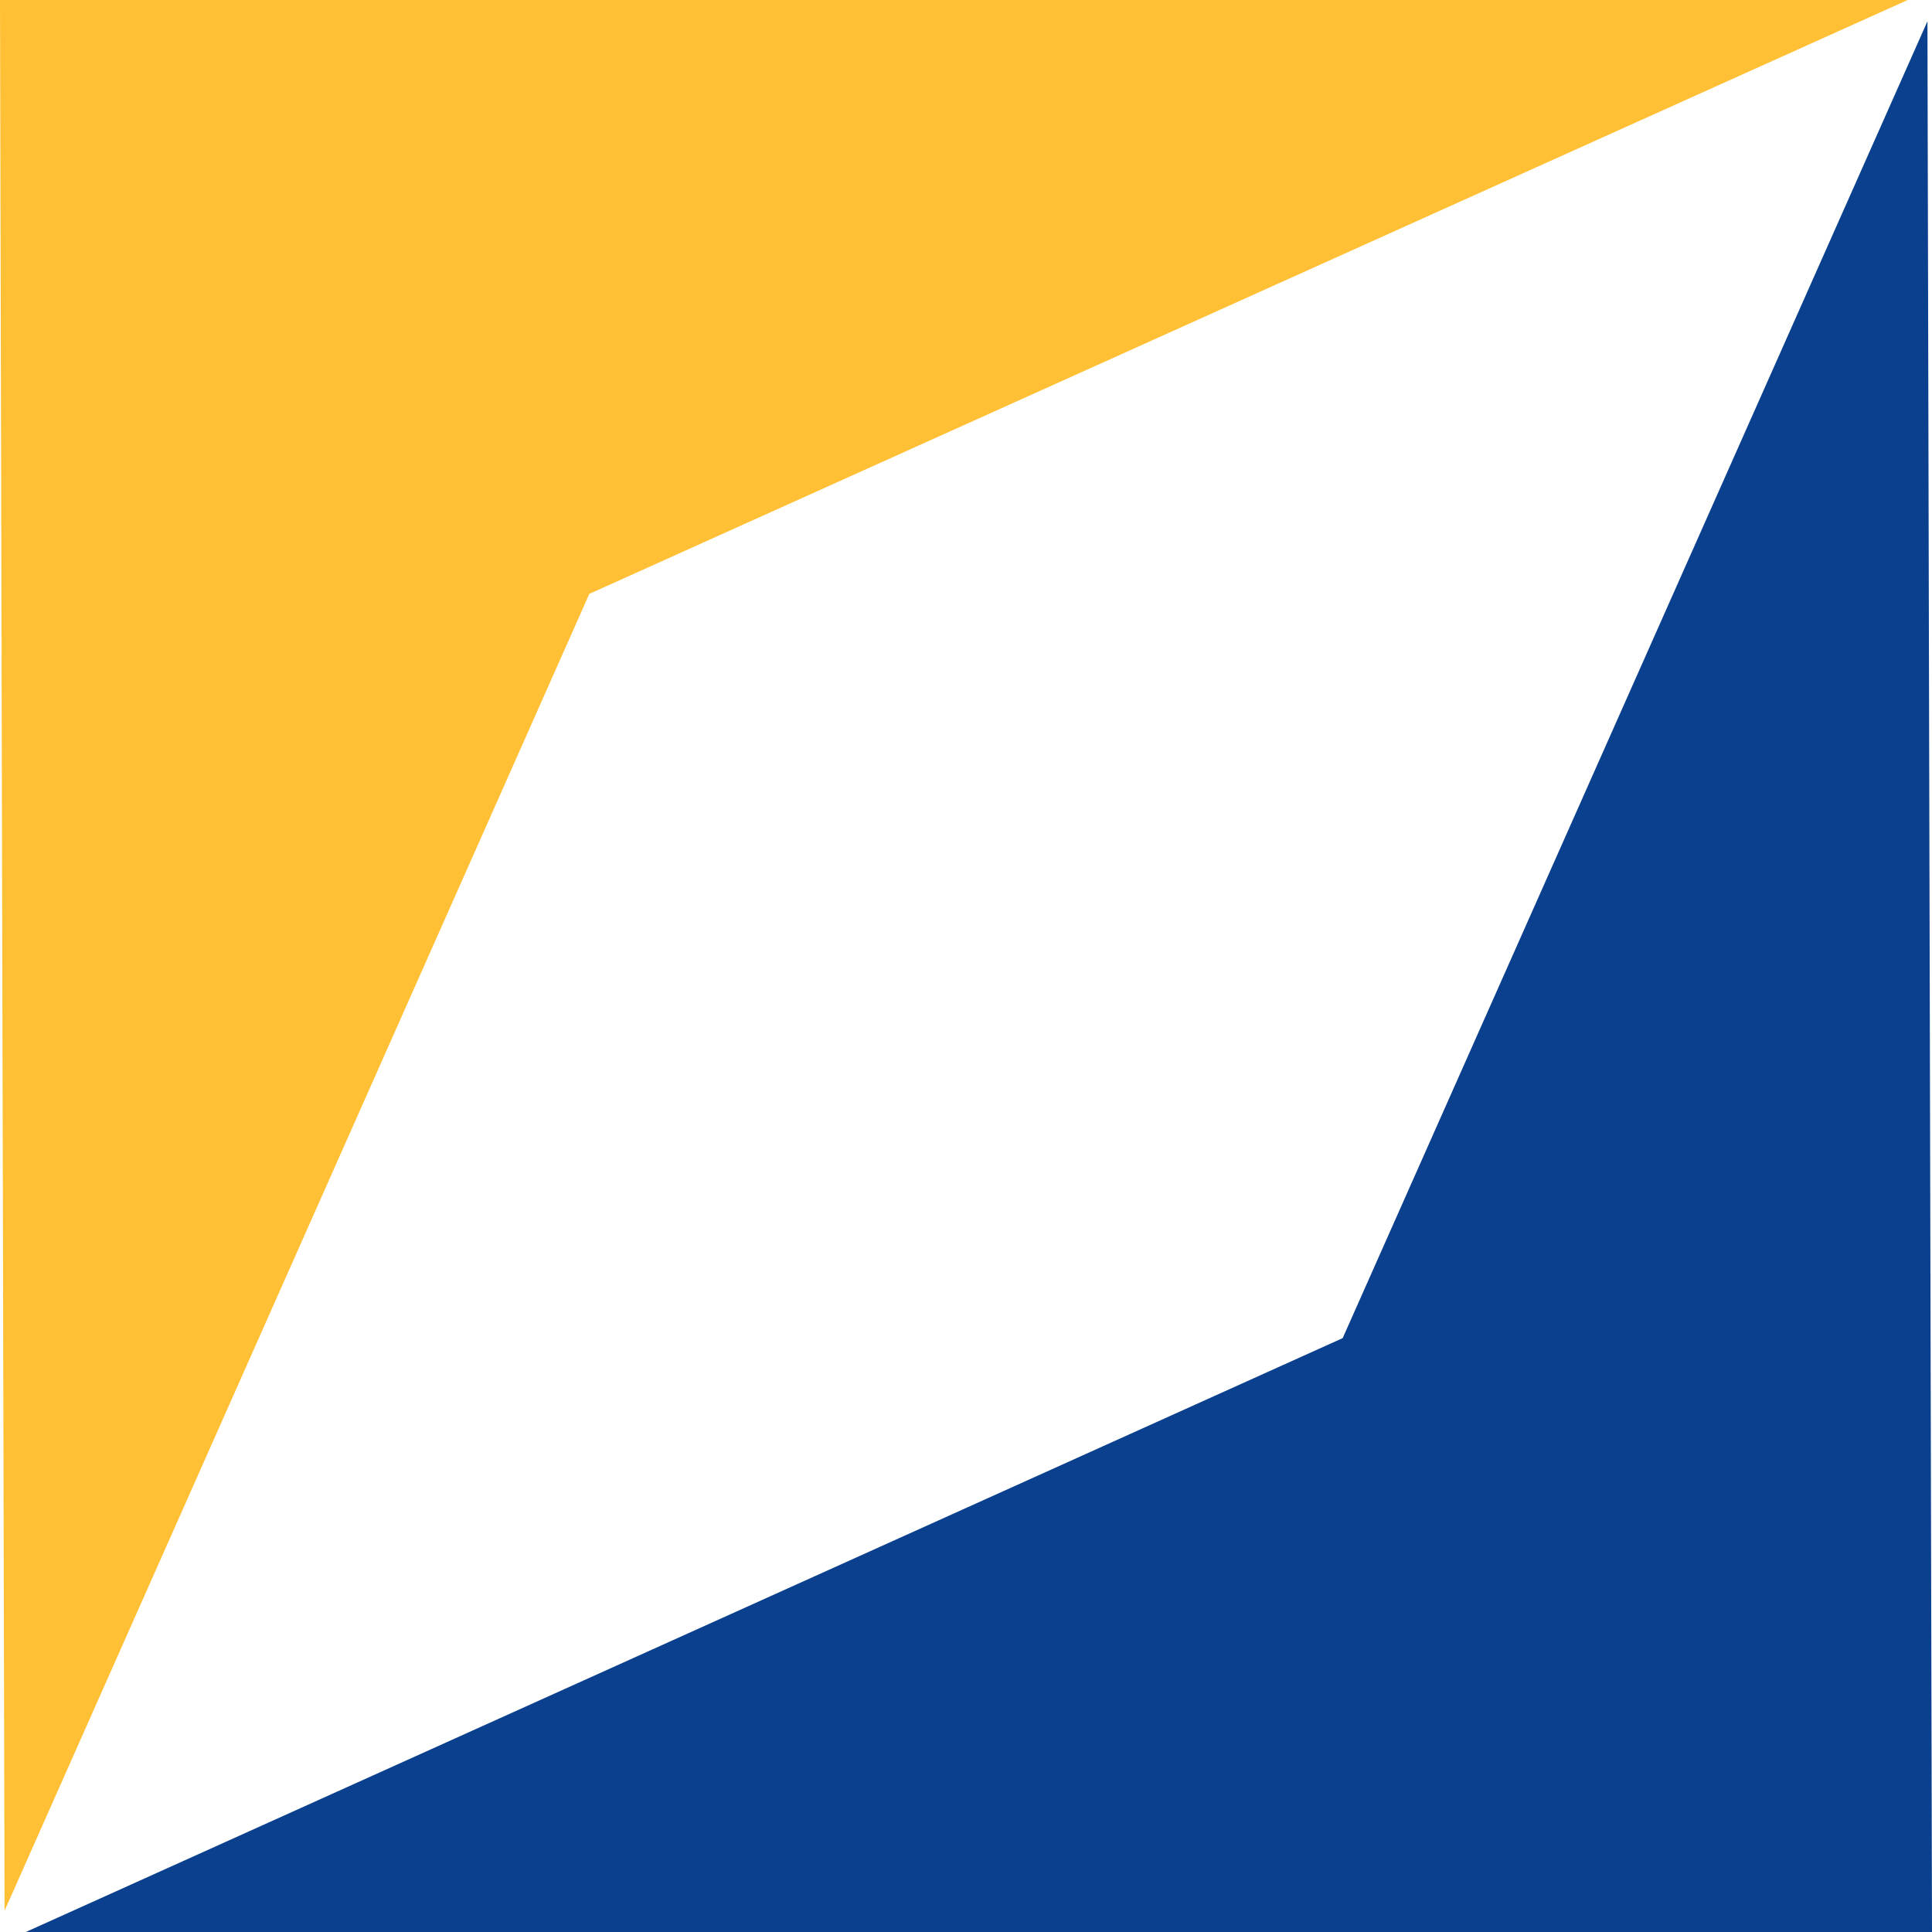
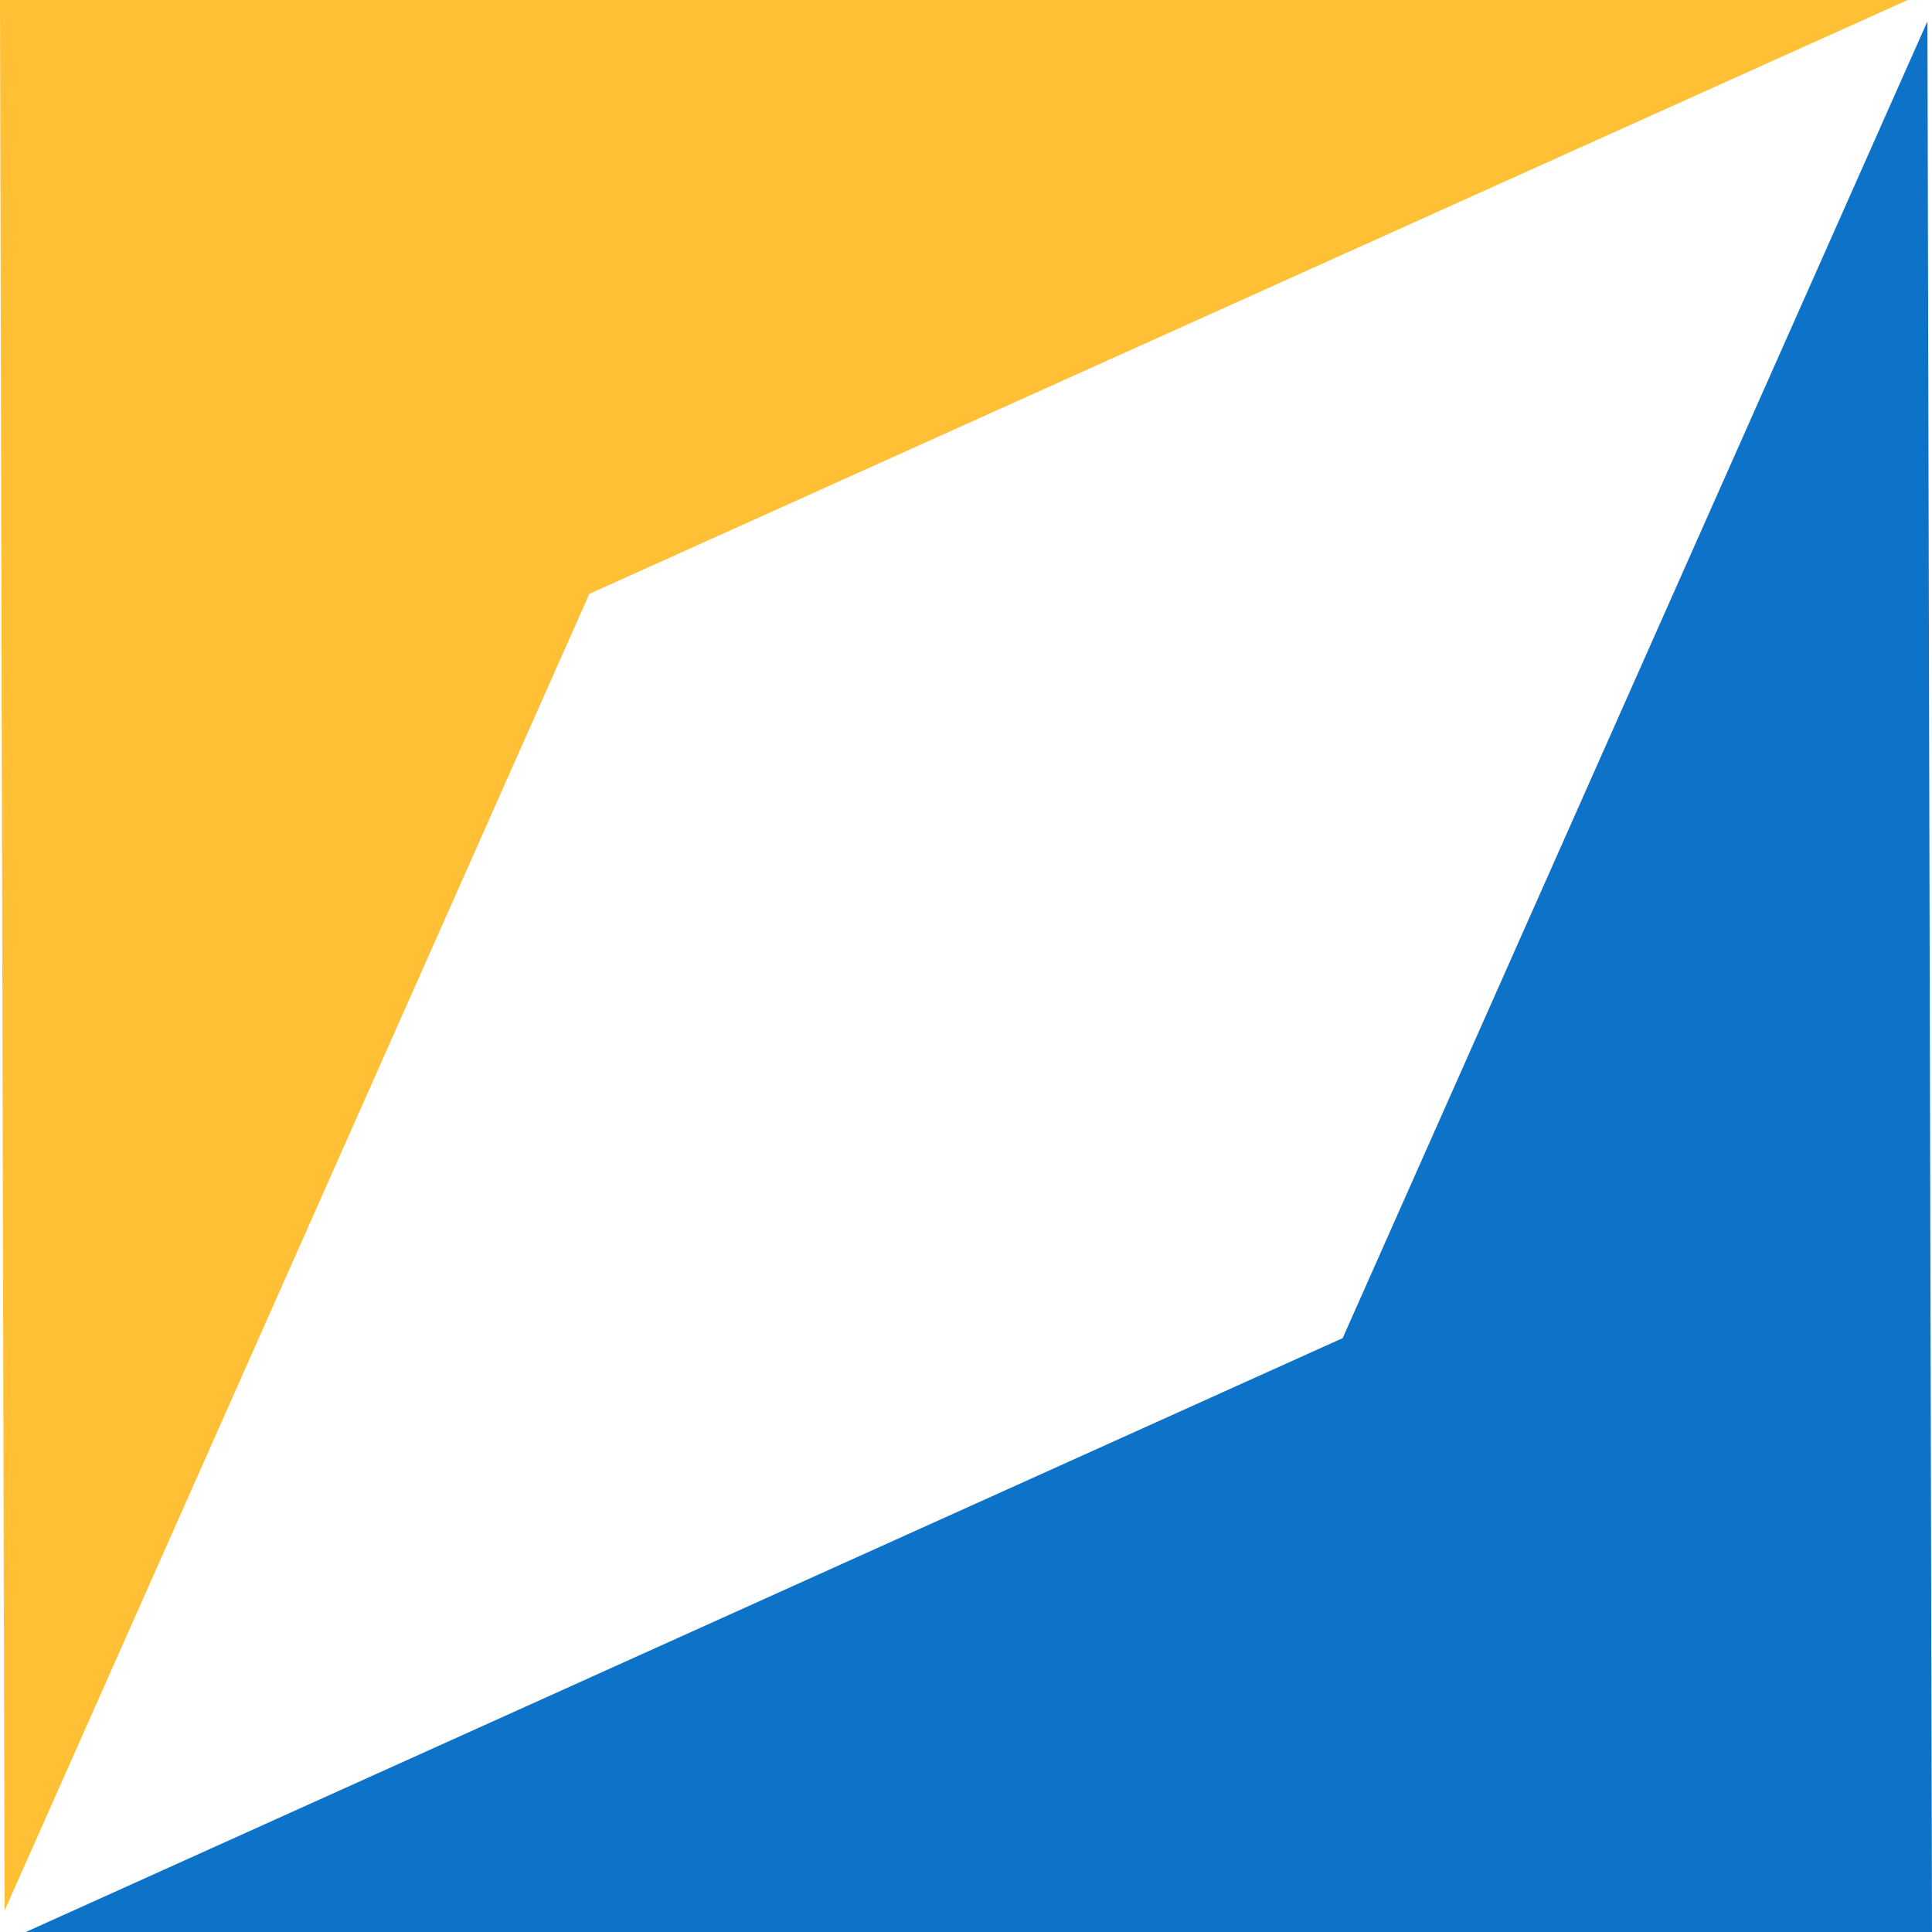
<svg xmlns="http://www.w3.org/2000/svg" xml:space="preserve" width="3.81mm" height="3.81mm" version="1.1" style="shape-rendering:geometricPrecision; text-rendering:geometricPrecision; image-rendering:optimizeQuality; fill-rule:evenodd; clip-rule:evenodd" viewBox="0 0 12.72 12.72">
  <defs>
    <style type="text/css">
   
    .fil0 {fill:#FFC035}
-     .fil1 {fill:#0A408D}
+     .fil1 {fill:#0D73C8}
   
  </style>
  </defs>
  <g id="Layer_x0020_1">
    <polygon class="fil0" points="3.88,3.91 12.56,0 -0,0 0.03,12.58 " />
    <polygon class="fil1" points="8.84,8.81 0.17,12.72 12.72,12.72 12.69,0.14 " />
  </g>
</svg>
